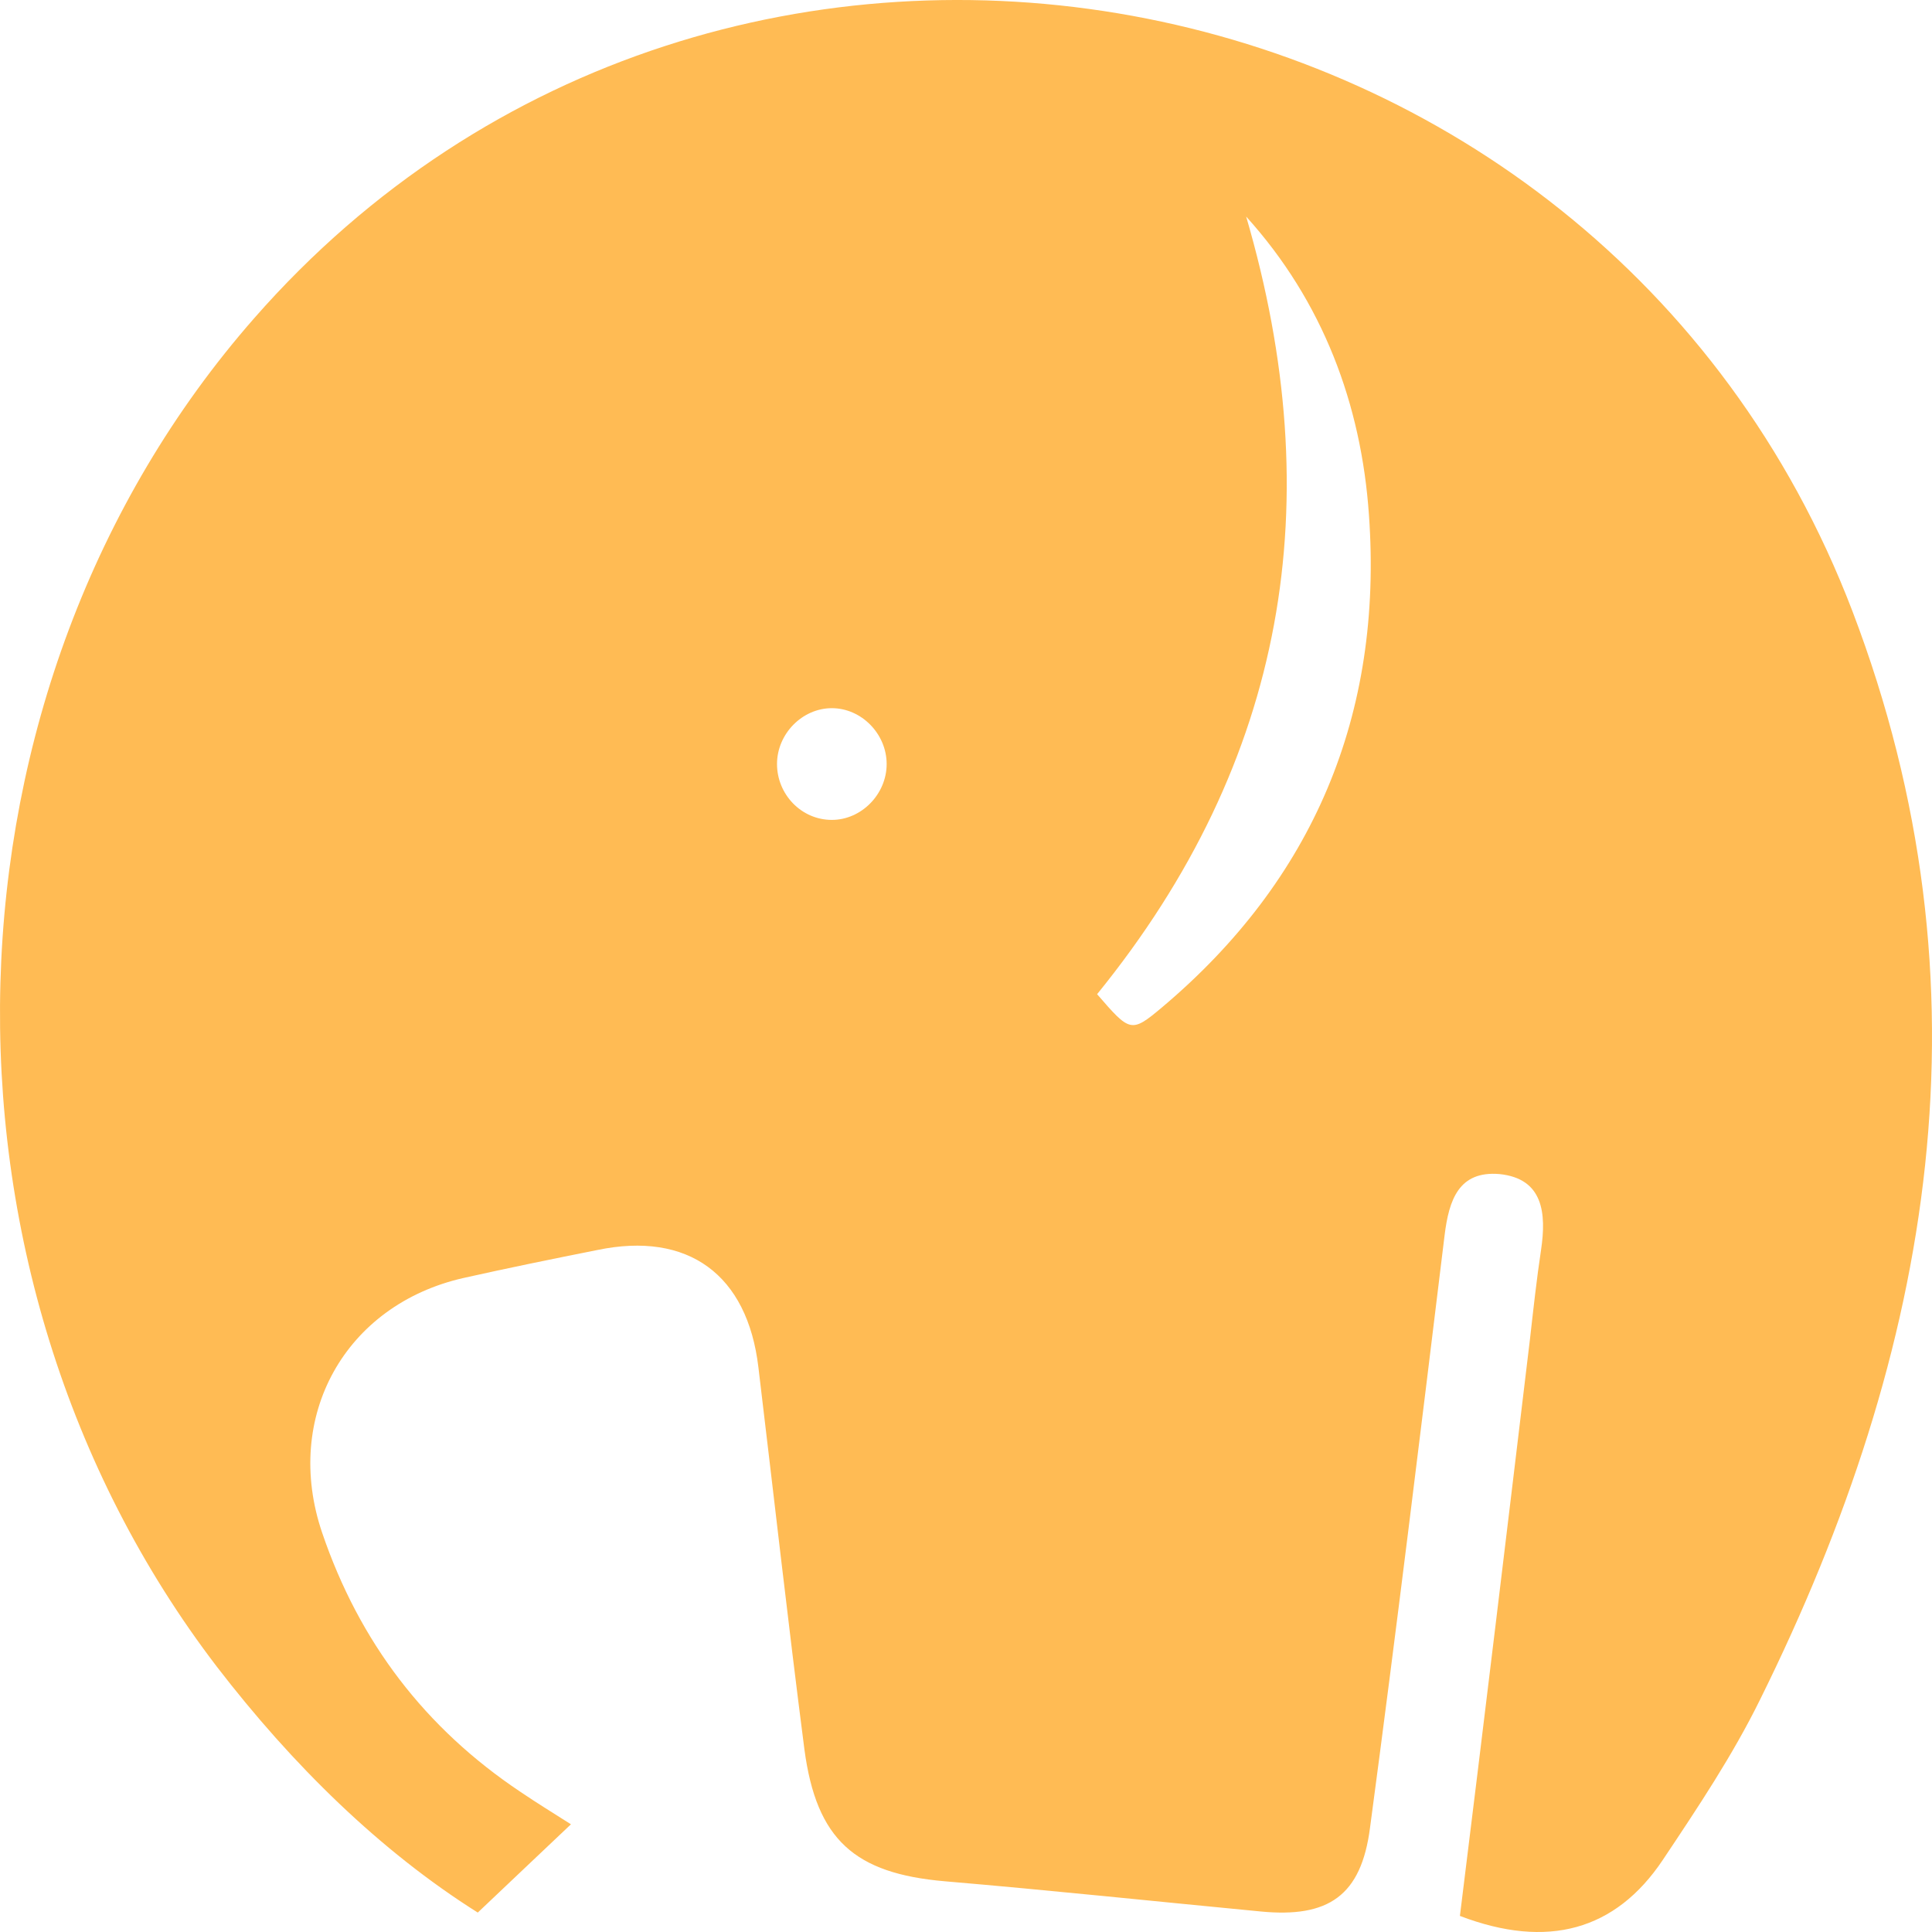
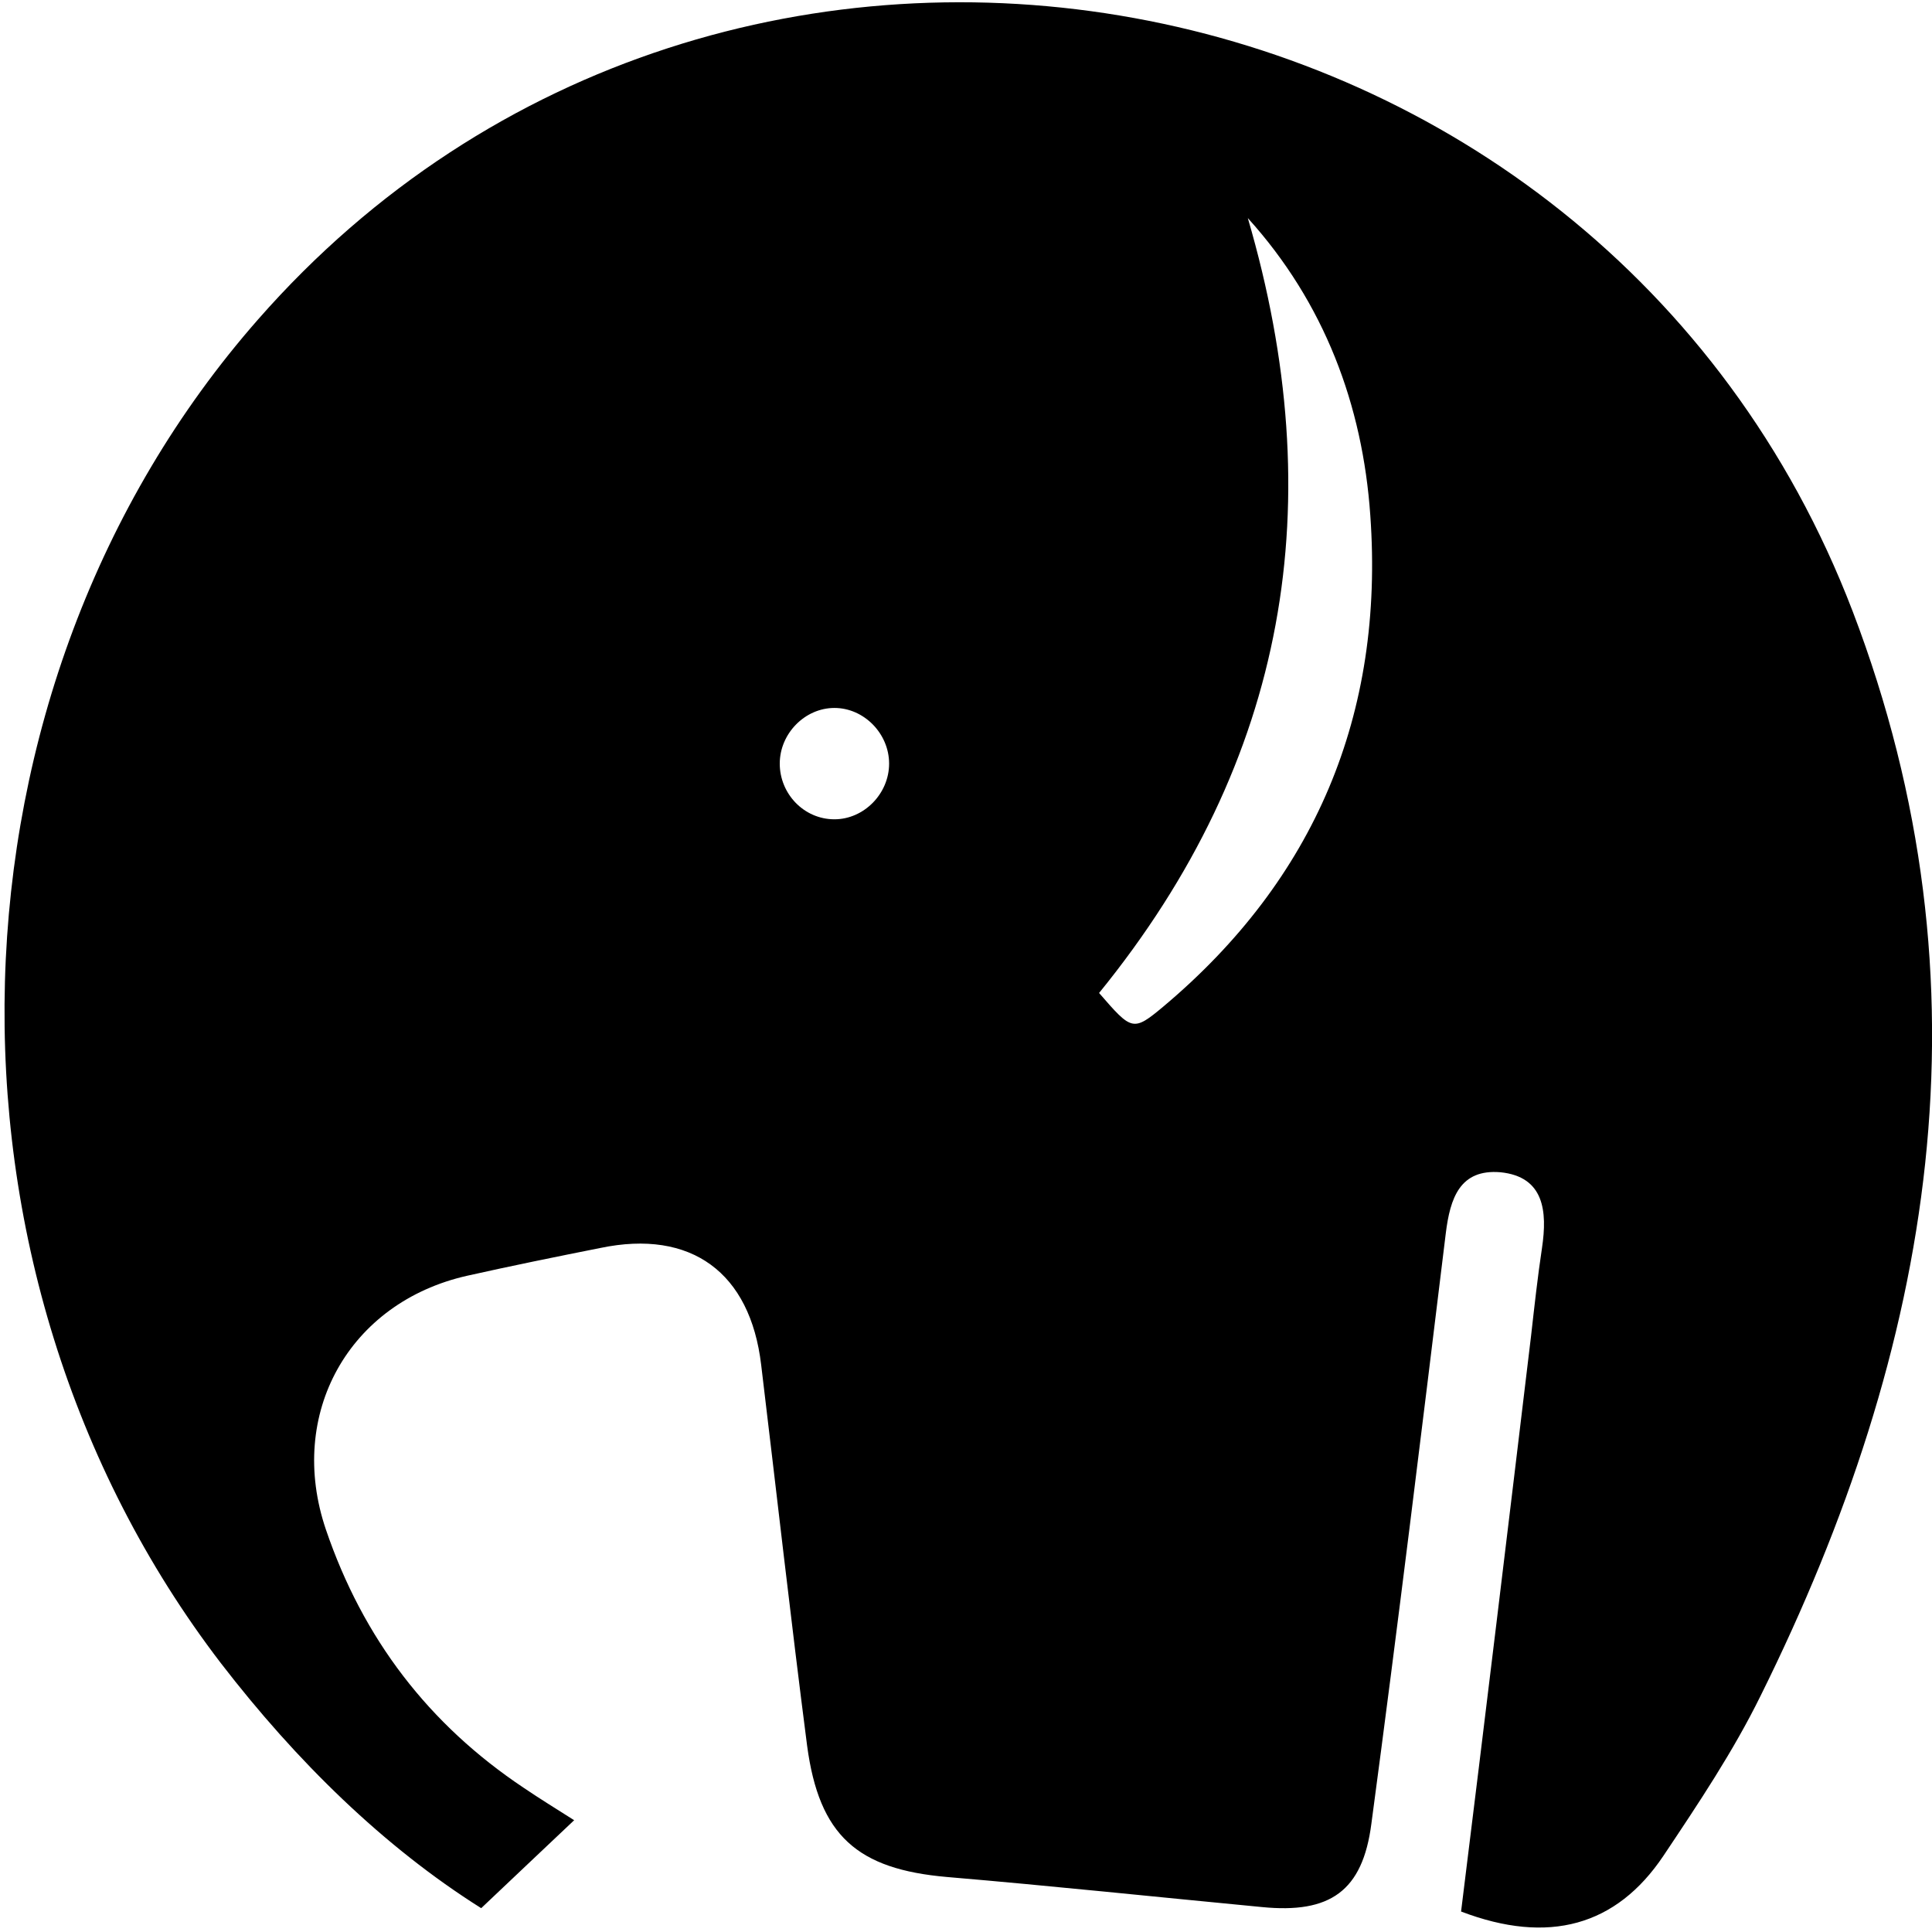
- <svg xmlns="http://www.w3.org/2000/svg" width="71" height="71" viewBox="0 0 71 71" fill="#FFBB54">
-   <path d="M68.073 22.453C58.727 -1.977 26.461 -7.849 9.341 11.695C-2.583 25.286 -3.147 46.718 7.971 61.253C10.751 64.866 13.973 68.028 17.558 70.286C18.767 69.136 19.814 68.151 20.982 67.042C20.338 66.632 19.733 66.262 19.129 65.852C15.625 63.511 13.208 60.35 11.838 56.326C10.388 52.056 12.684 47.95 17.035 46.965C18.686 46.595 20.297 46.267 21.949 45.938C25.293 45.24 27.468 46.841 27.871 50.249C28.434 54.93 28.958 59.611 29.562 64.291C30.006 67.617 31.415 68.849 34.719 69.136C38.586 69.465 42.453 69.875 46.32 70.245C48.818 70.491 50.026 69.67 50.348 67.165C51.315 59.939 52.201 52.672 53.087 45.404C53.248 44.09 53.611 43.023 55.102 43.146C56.713 43.31 56.834 44.583 56.632 45.938C56.471 47.006 56.35 48.114 56.229 49.182C55.383 56.244 54.538 63.265 53.651 70.409C56.874 71.641 59.371 70.943 61.104 68.356C62.393 66.426 63.682 64.497 64.689 62.444C71.053 49.592 73.35 36.289 68.073 22.453ZM30.57 30.131C29.442 30.131 28.555 29.186 28.555 28.078C28.555 26.969 29.482 26.025 30.57 26.025C31.657 26.025 32.584 26.969 32.584 28.078C32.584 29.186 31.657 30.131 30.57 30.131ZM42.694 37.028C41.567 37.973 41.526 37.932 40.318 36.536C47.287 27.954 48.858 18.429 45.796 7.959C48.616 11.079 50.026 14.857 50.308 18.922C50.832 26.271 48.254 32.348 42.694 37.028Z" fill="#FFBB54" />
+ <svg xmlns="http://www.w3.org/2000/svg" width="200mm" height="200mm" viewBox="0 0 200 200" fill="#ffbb54" version="1.1" id="svg1">
+   <defs id="defs1" />
+   <path d="M 191.778,63.261 C 165.514,-5.316 74.833,-21.797 26.719,33.064 -6.791,71.213 -8.376,131.376 22.87,172.177 c 7.811,10.143 16.868,19.017 26.944,25.356 3.396,-3.227 6.34,-5.993 9.623,-9.105 -1.811,-1.153 -3.509,-2.19 -5.207,-3.342 -9.849,-6.569 -16.642,-15.444 -20.491,-26.739 -4.075,-11.987 2.378,-23.512 14.604,-26.278 4.641,-1.038 9.17,-1.959 13.811,-2.881 9.397,-1.959 15.51,2.536 16.642,12.102 1.585,13.139 3.057,26.278 4.755,39.417 1.245,9.336 5.208,12.793 14.491,13.6 10.868,0.922 21.736,2.074 32.604,3.112 7.019,0.691 10.415,-1.614 11.321,-8.644 2.717,-20.285 5.208,-40.685 7.698,-61.085 0.453,-3.688 1.472,-6.685 5.66,-6.339 4.528,0.461 4.868,4.034 4.302,7.837 -0.453,2.997 -0.793,6.109 -1.132,9.105 -2.377,19.824 -4.755,39.533 -7.245,59.587 9.057,3.458 16.076,1.498 20.944,-5.763 3.623,-5.417 7.245,-10.834 10.076,-16.597 17.887,-36.075 24.34,-73.417 9.51,-112.258 z M 86.38,84.813 c -3.17,0 -5.66,-2.651 -5.66,-5.763 0,-3.112 2.604,-5.763 5.66,-5.763 3.057,0 5.66,2.651 5.66,5.763 0,3.112 -2.604,5.763 -5.66,5.763 z M 120.456,104.176 c -3.17,2.651 -3.283,2.536 -6.679,-1.383 19.585,-24.088 24,-50.827 15.397,-80.217 7.924,8.759 11.887,19.363 12.679,30.773 1.472,20.631 -5.774,37.688 -21.397,50.827 z" fill="#FFBB54" id="path1" style="fill:#000000;fill-opacity:1;stroke-width:2.809" />
</svg>
